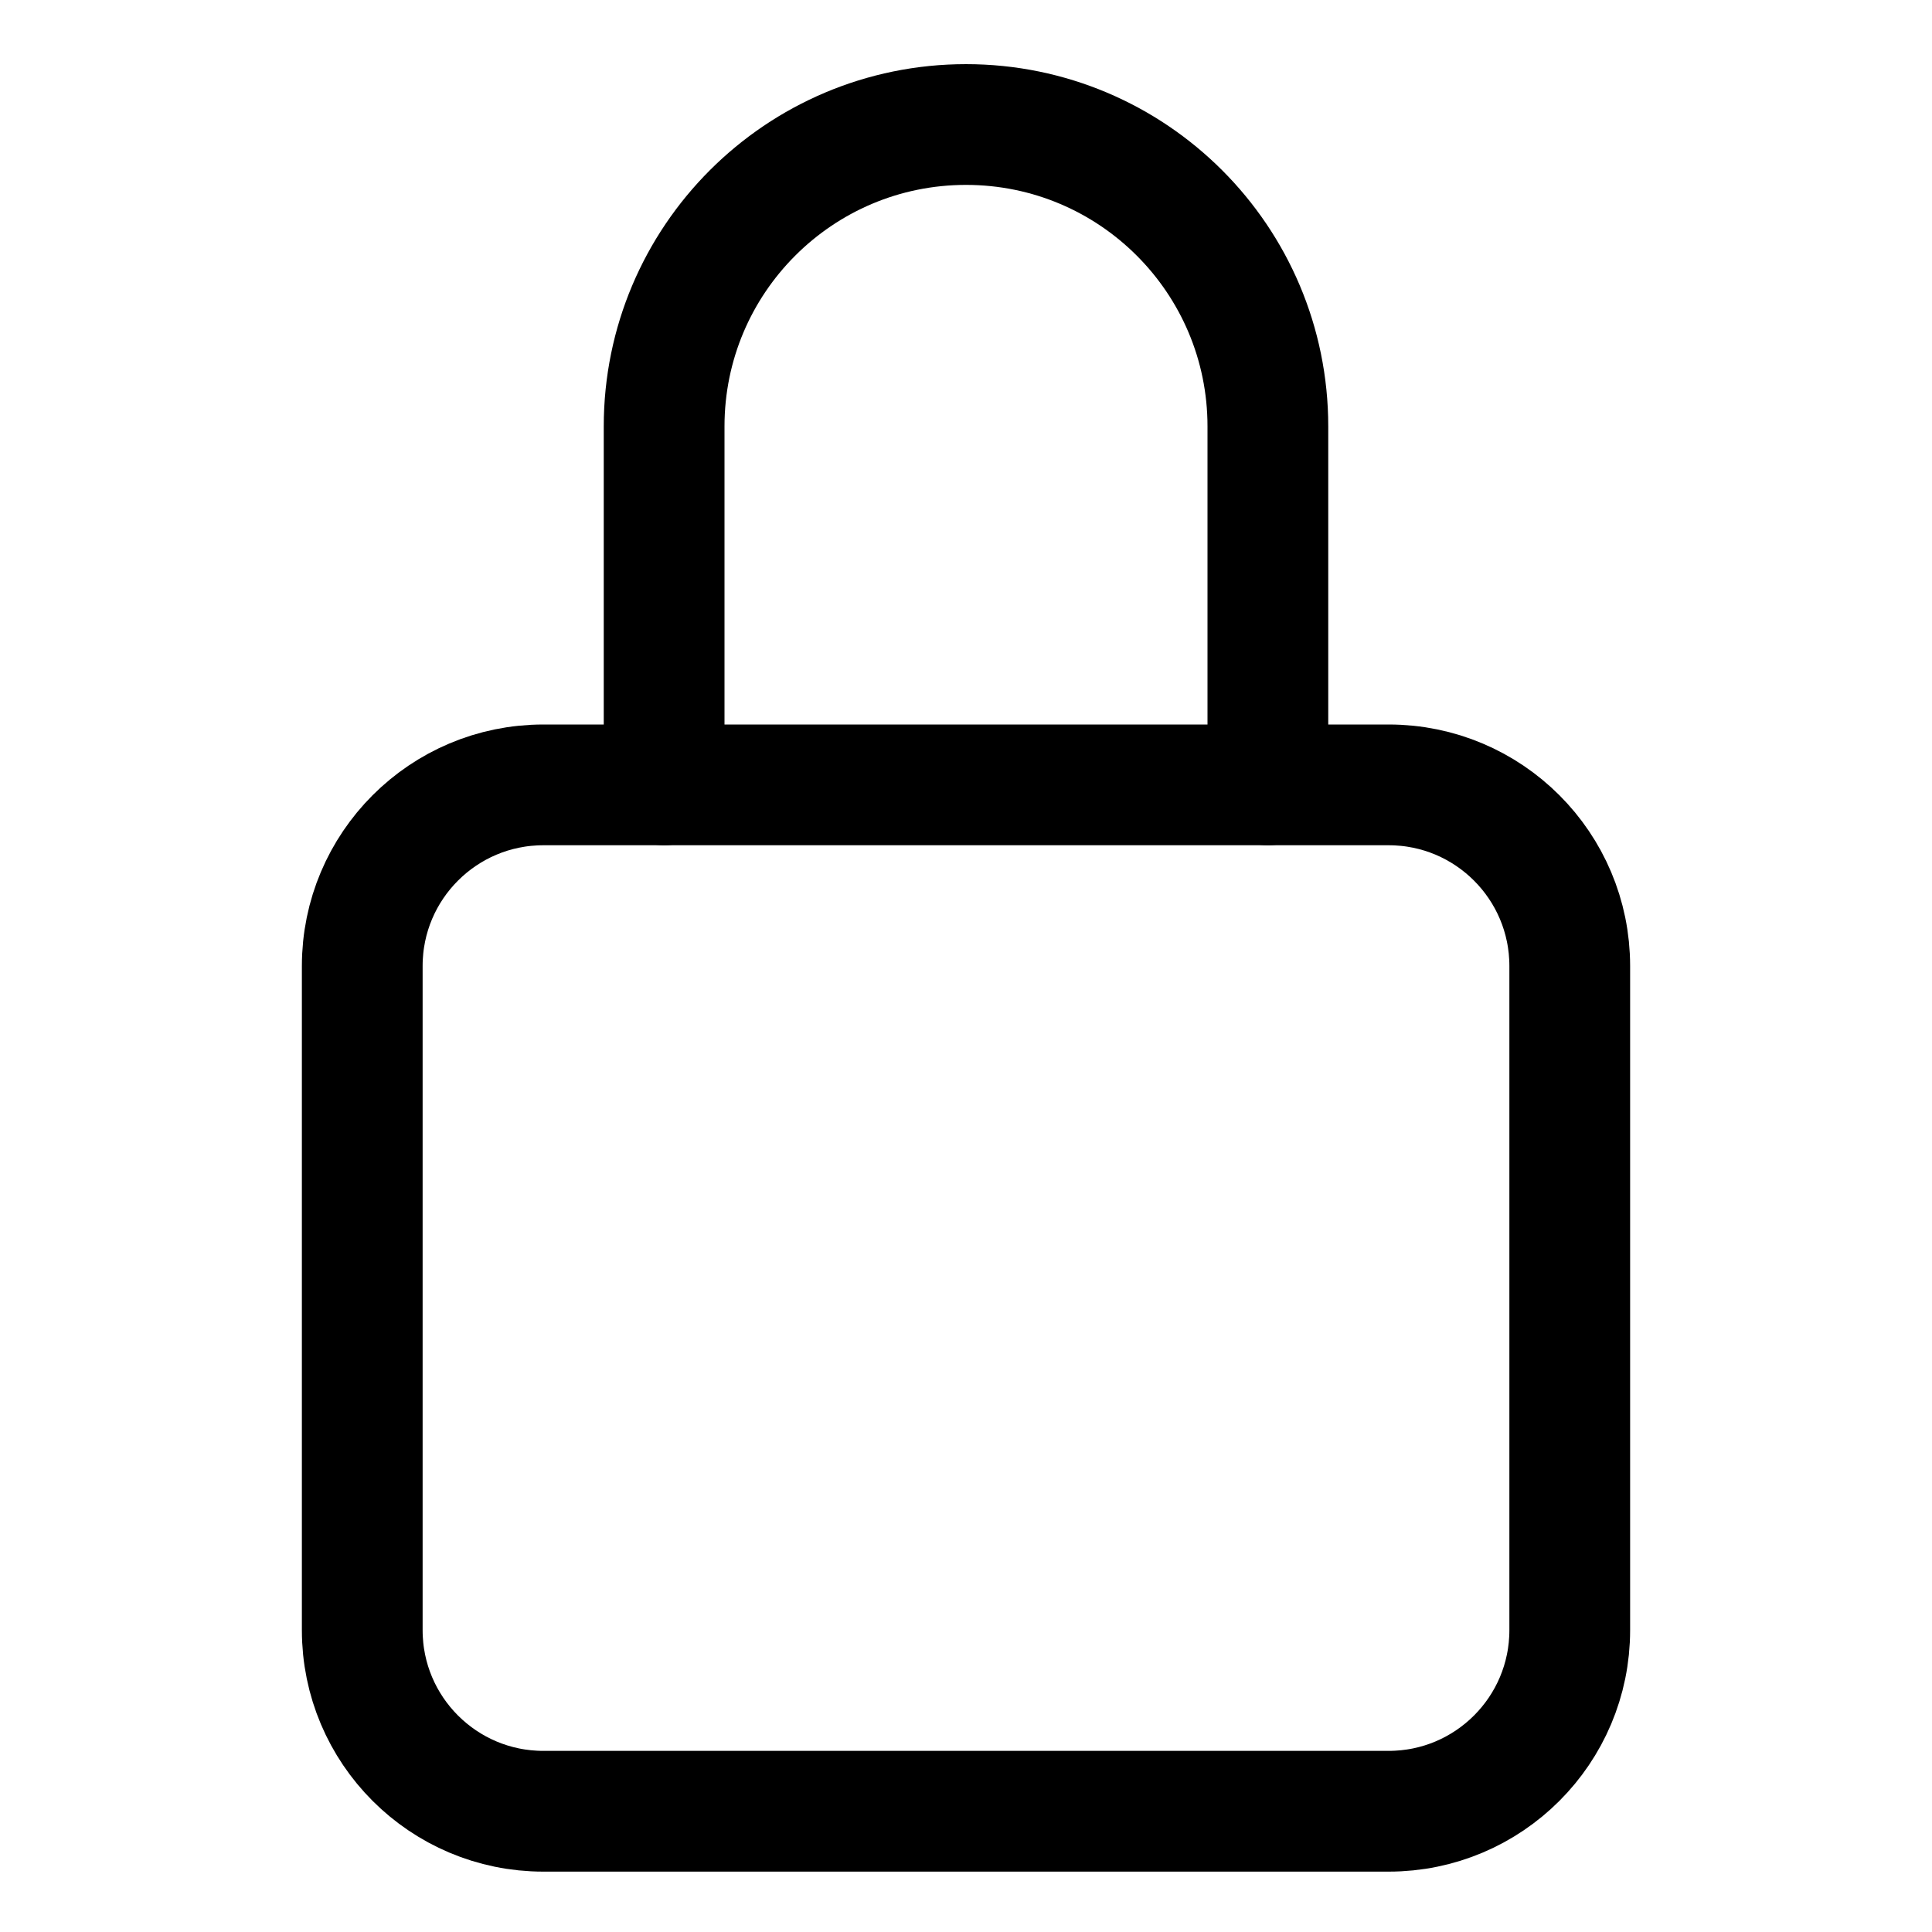
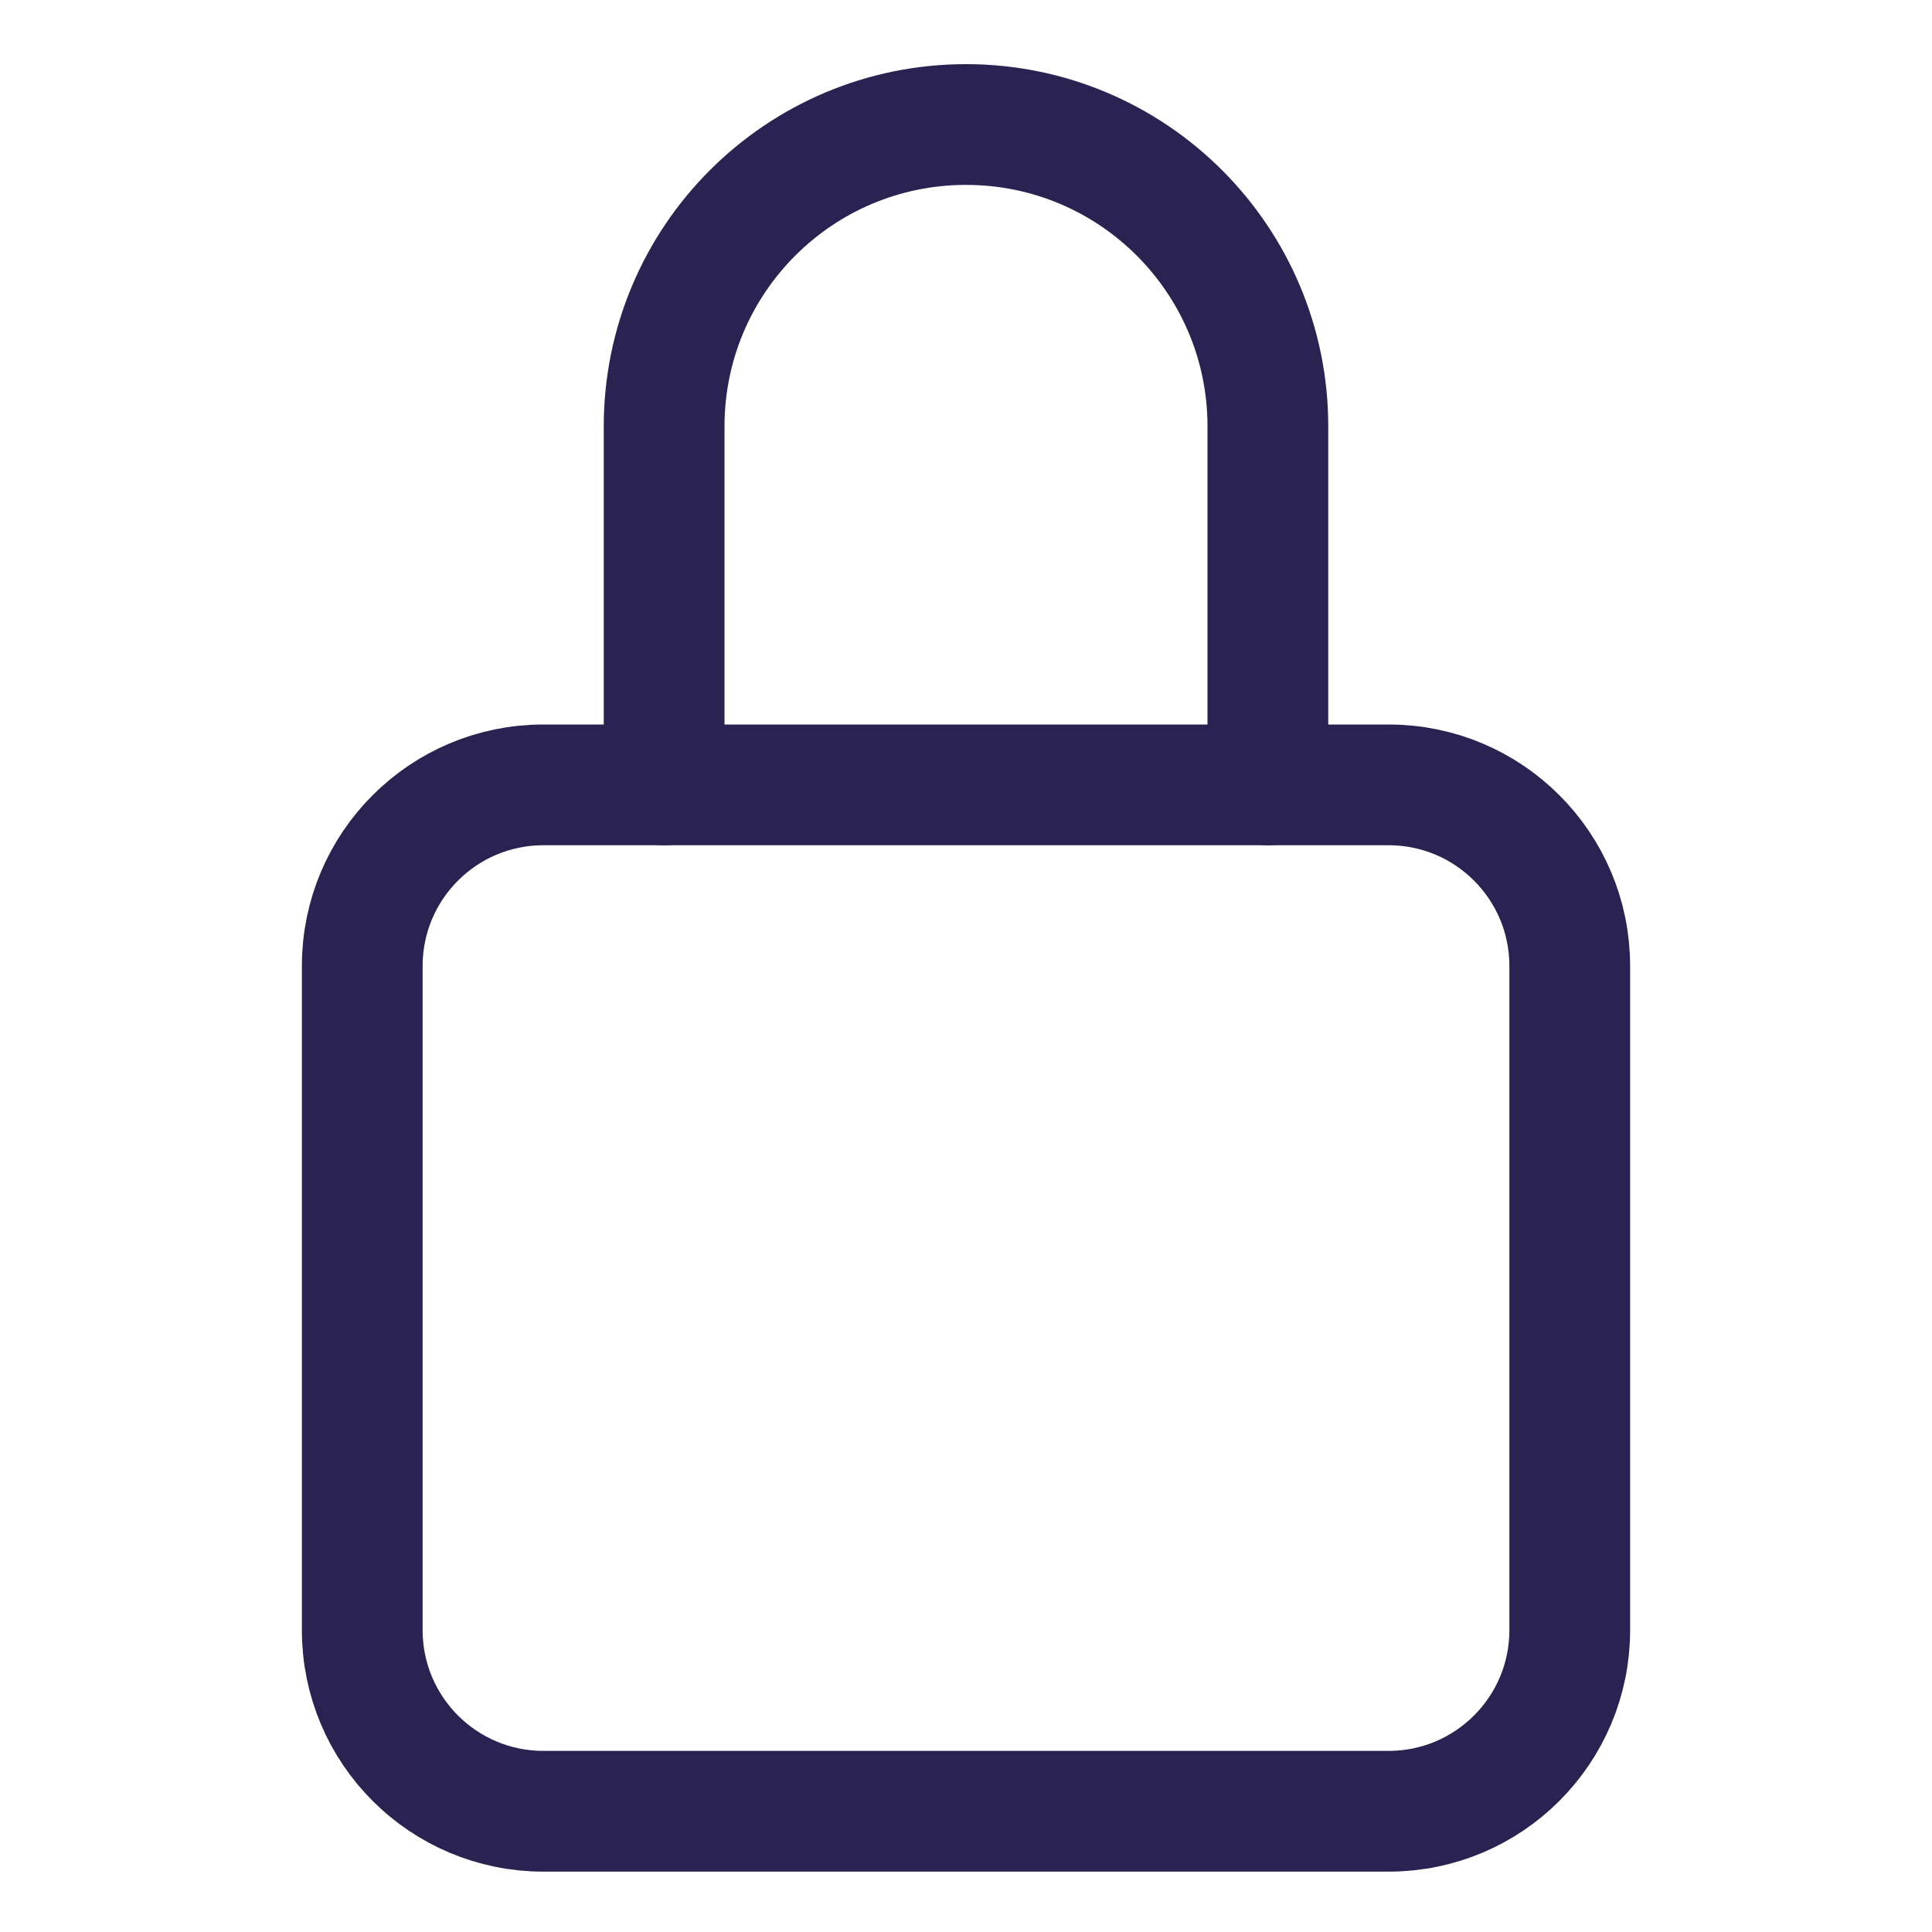
<svg xmlns="http://www.w3.org/2000/svg" class="ionicon" viewBox="0 0 512 512">
-   <path d="M336 208v-95a80 80 0 00-160 0v95" fill="none" stroke="currentColor" stroke-linecap="round" stroke-linejoin="round" stroke-width="32" />
-   <rect x="96" y="208" width="320" height="272" rx="48" ry="48" fill="none" stroke="currentColor" stroke-linecap="round" stroke-linejoin="round" stroke-width="32" />
+   <path d="M336 208v-95a80 80 0 00-160 0v95" fill="none" stroke="#2A2251" stroke-linecap="round" stroke-linejoin="round" stroke-width="32" />
+   <rect x="96" y="208" width="320" height="272" rx="48" ry="48" fill="none" stroke="#2A2251" stroke-linecap="round" stroke-linejoin="round" stroke-width="32" />
</svg>
